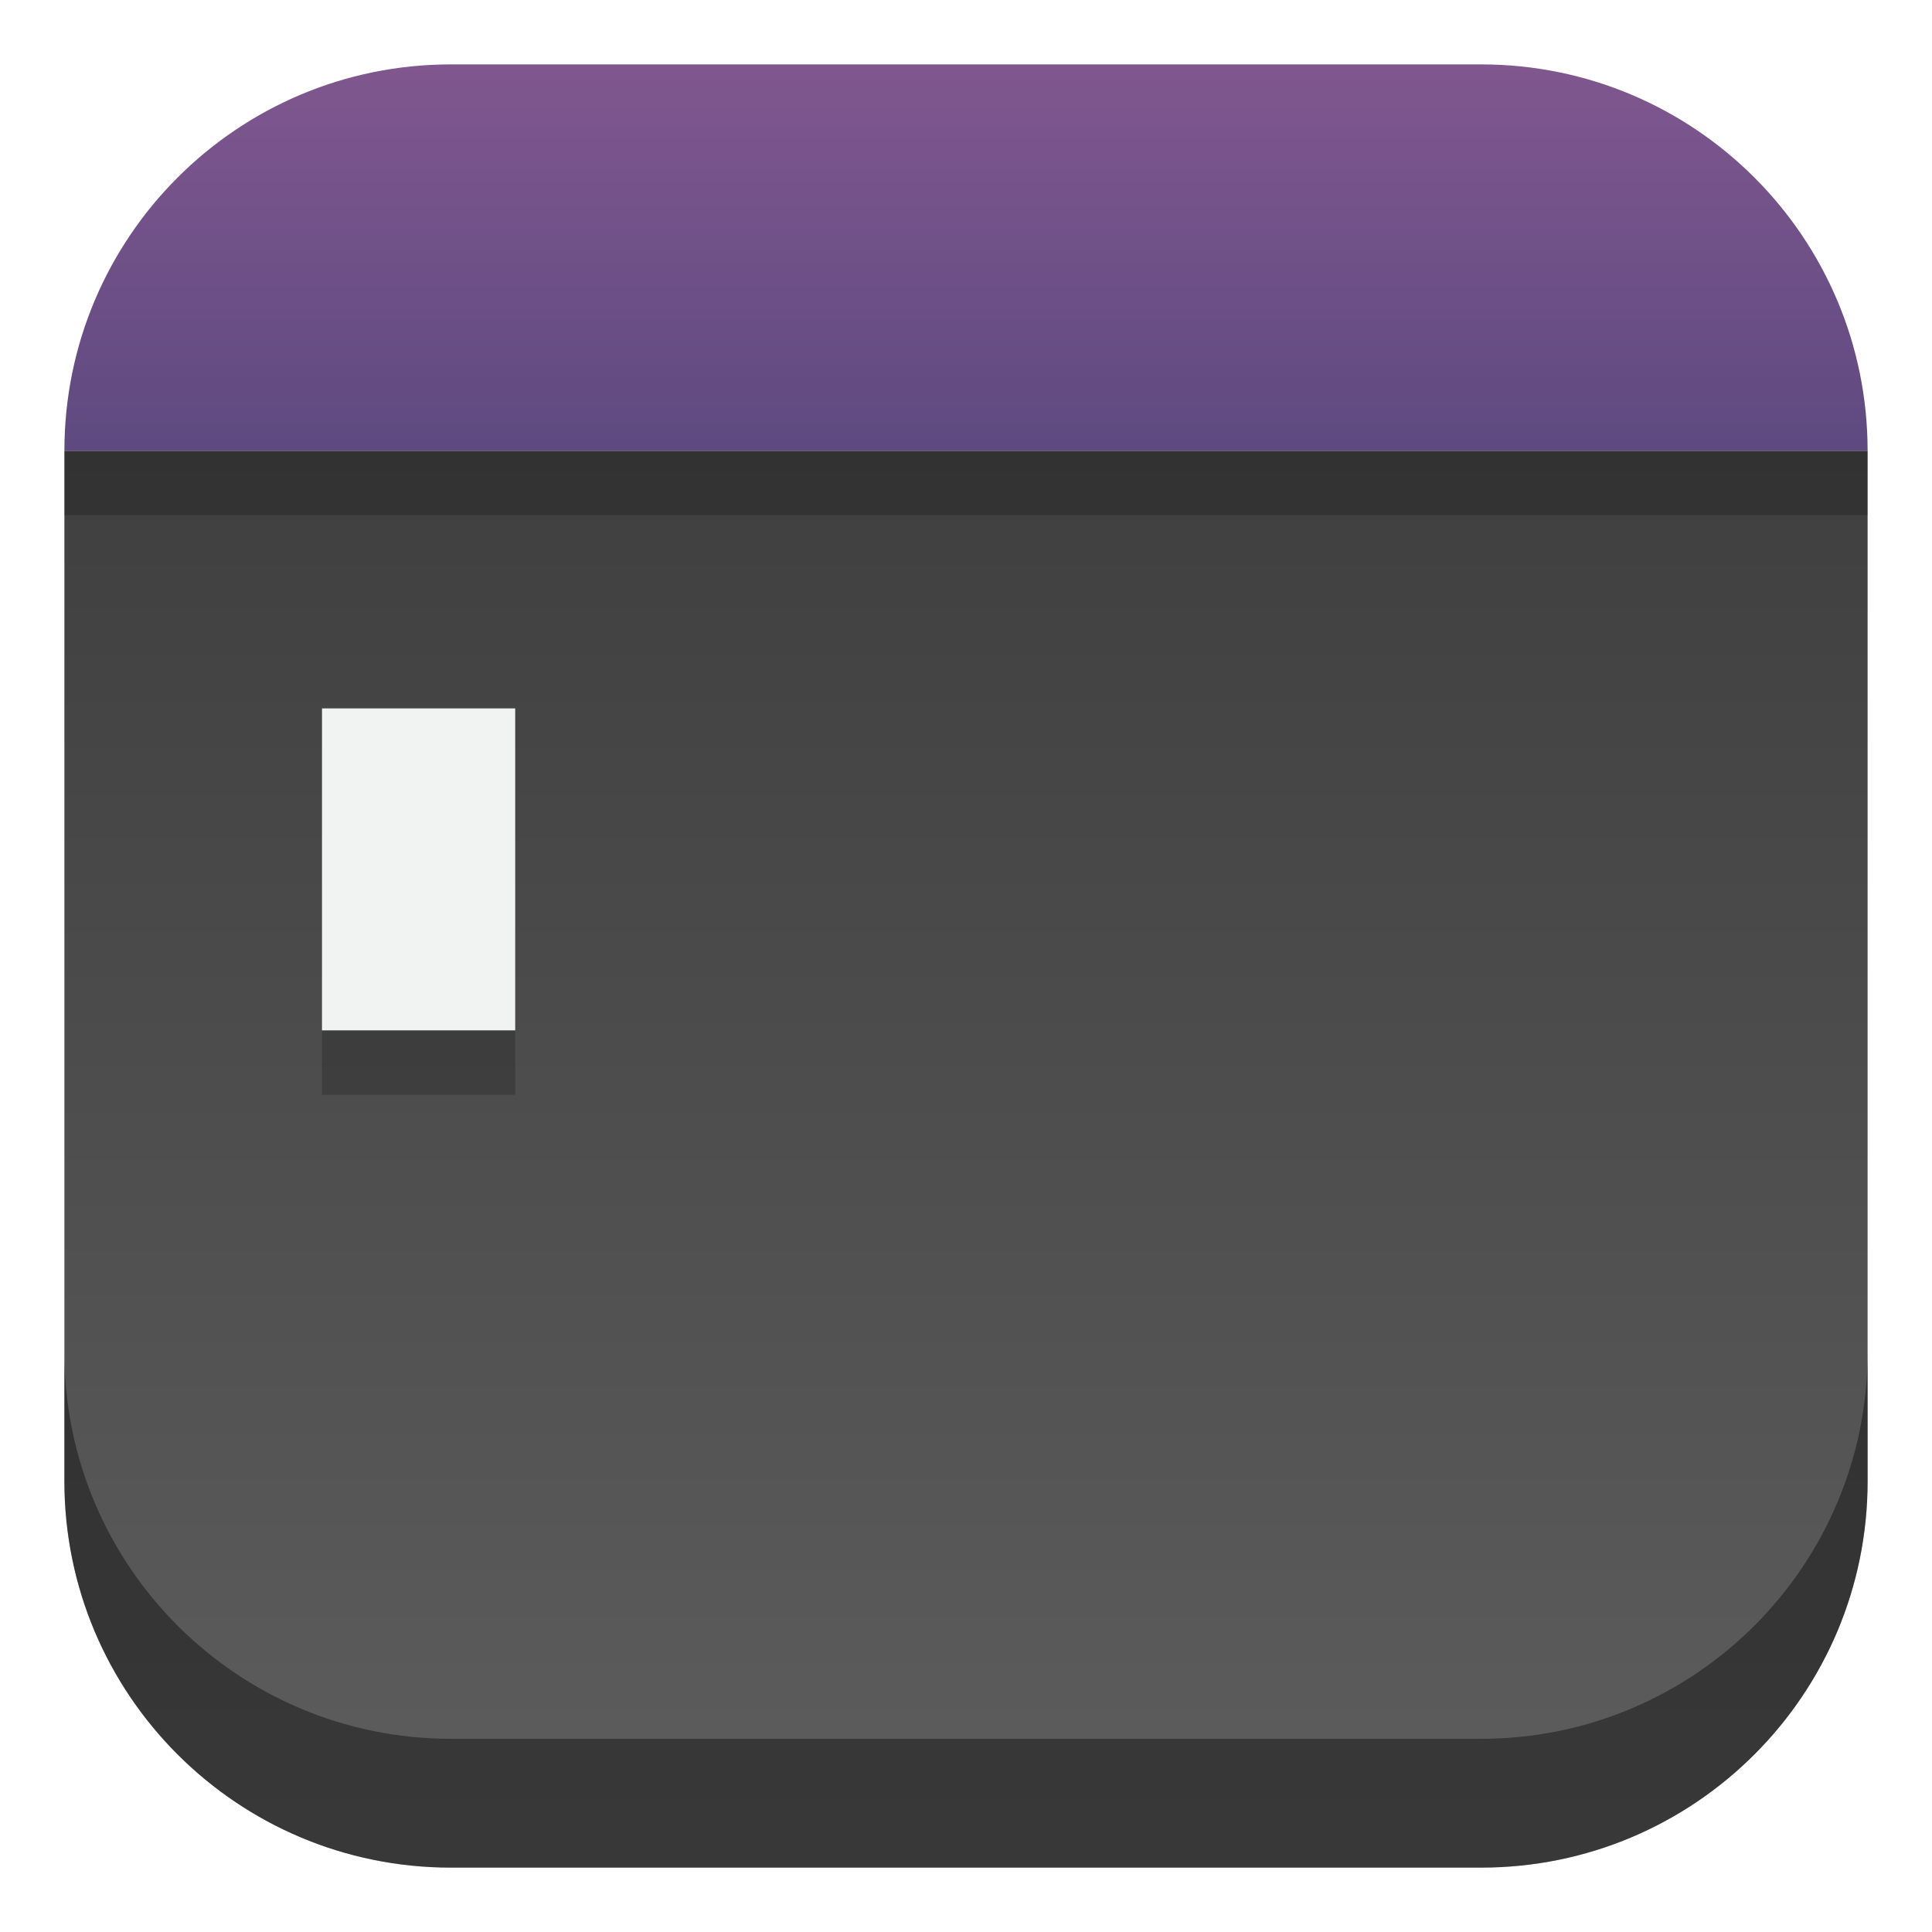
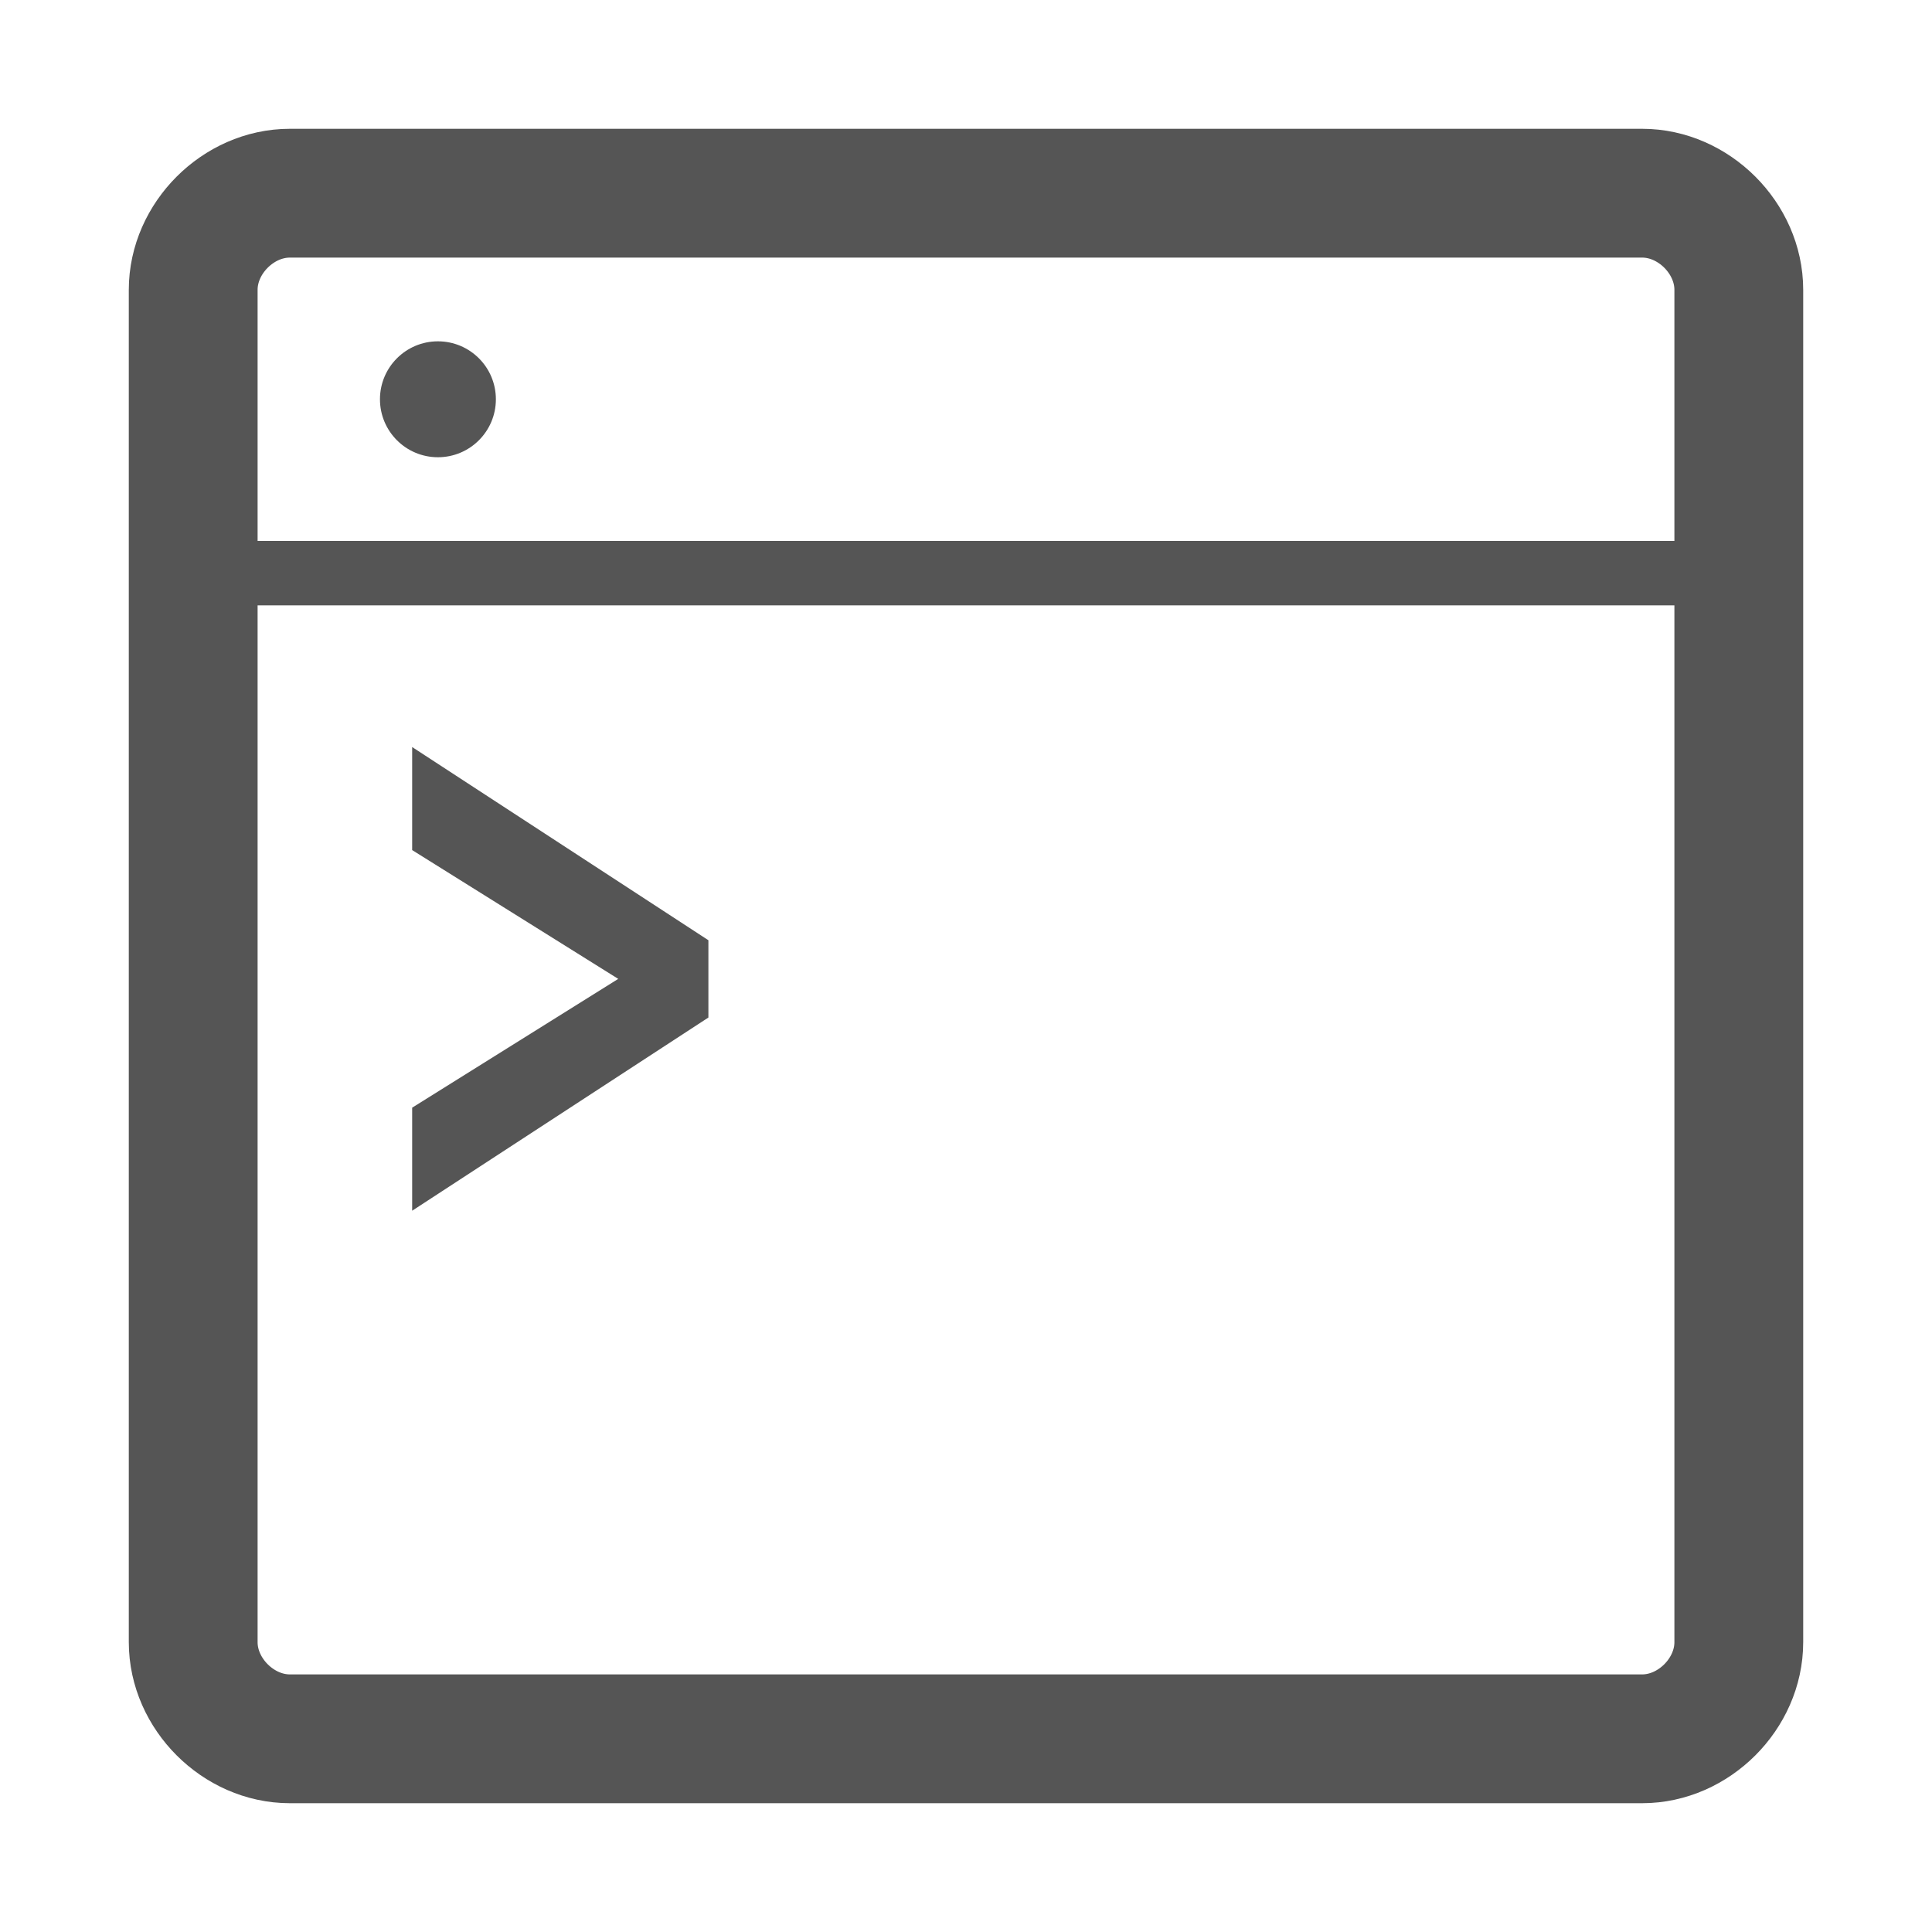
- <svg xmlns="http://www.w3.org/2000/svg" viewBox="0 0 30 30" enable-background="new 0 0 30 30">
-   <linearGradient id="a" gradientUnits="userSpaceOnUse" x1="15" y1="29" x2="15" y2="7">
-     <stop offset="0" stop-color="#5E5E5E" />
-     <stop offset="1" stop-color="#3F3F3F" />
-   </linearGradient>
-   <path fill="url(#a)" d="M1 23c0 3.314 2.686 6 6 6h16c3.314 0 6-2.686 6-6v-16h-28v16z" />
-   <linearGradient id="b" gradientUnits="userSpaceOnUse" x1="15" y1="7" x2="15" y2="1">
-     <stop offset="0" stop-color="#5E4A80" />
-     <stop offset="1" stop-color="#80578F" />
-   </linearGradient>
-   <path fill="url(#b)" d="M23 1h-16c-3.314 0-6 2.686-6 6h28c0-3.314-2.686-6-6-6z" />
-   <path fill="#F1F2F2" d="M5 11h3v5h-3v-5z" />
-   <path opacity=".4" d="M23 27h-16c-3.314 0-6-2.686-6-6v2c0 3.314 2.686 6 6 6h16c3.314 0 6-2.686 6-6v-2c0 3.314-2.686 6-6 6z" />
-   <path opacity=".2" d="M1 7h28v1h-28zm4 9h3v1h-3z" />
+ <svg xmlns="http://www.w3.org/2000/svg" version="1.1" id="Layer_1" x="0px" y="0px" viewBox="0 0 30 30" enable-background="new 0 0 30 30" xml:space="preserve">
+   <path fill="none" stroke="#555555" stroke-width="2" stroke-miterlimit="10" d="M27,25.5c0,0.8-0.7,1.5-1.5,1.5h-21  C3.7,27,3,26.3,3,25.5v-21C3,3.7,3.7,3,4.5,3h21C26.3,3,27,3.7,27,4.5V25.5z" />
+   <circle fill="#555555" cx="6.8" cy="6.2" r="0.9" />
+   <line fill="none" stroke="#555555" stroke-miterlimit="10" x1="3" y1="8.9" x2="27" y2="8.9" />
+   <g>
+     <path fill="#555555" d="M11,15.8l-4.6,3v-1.6l3.2-2v0l-3.2-2v-1.6l4.6,3V15.8z" />
+   </g>
</svg>
